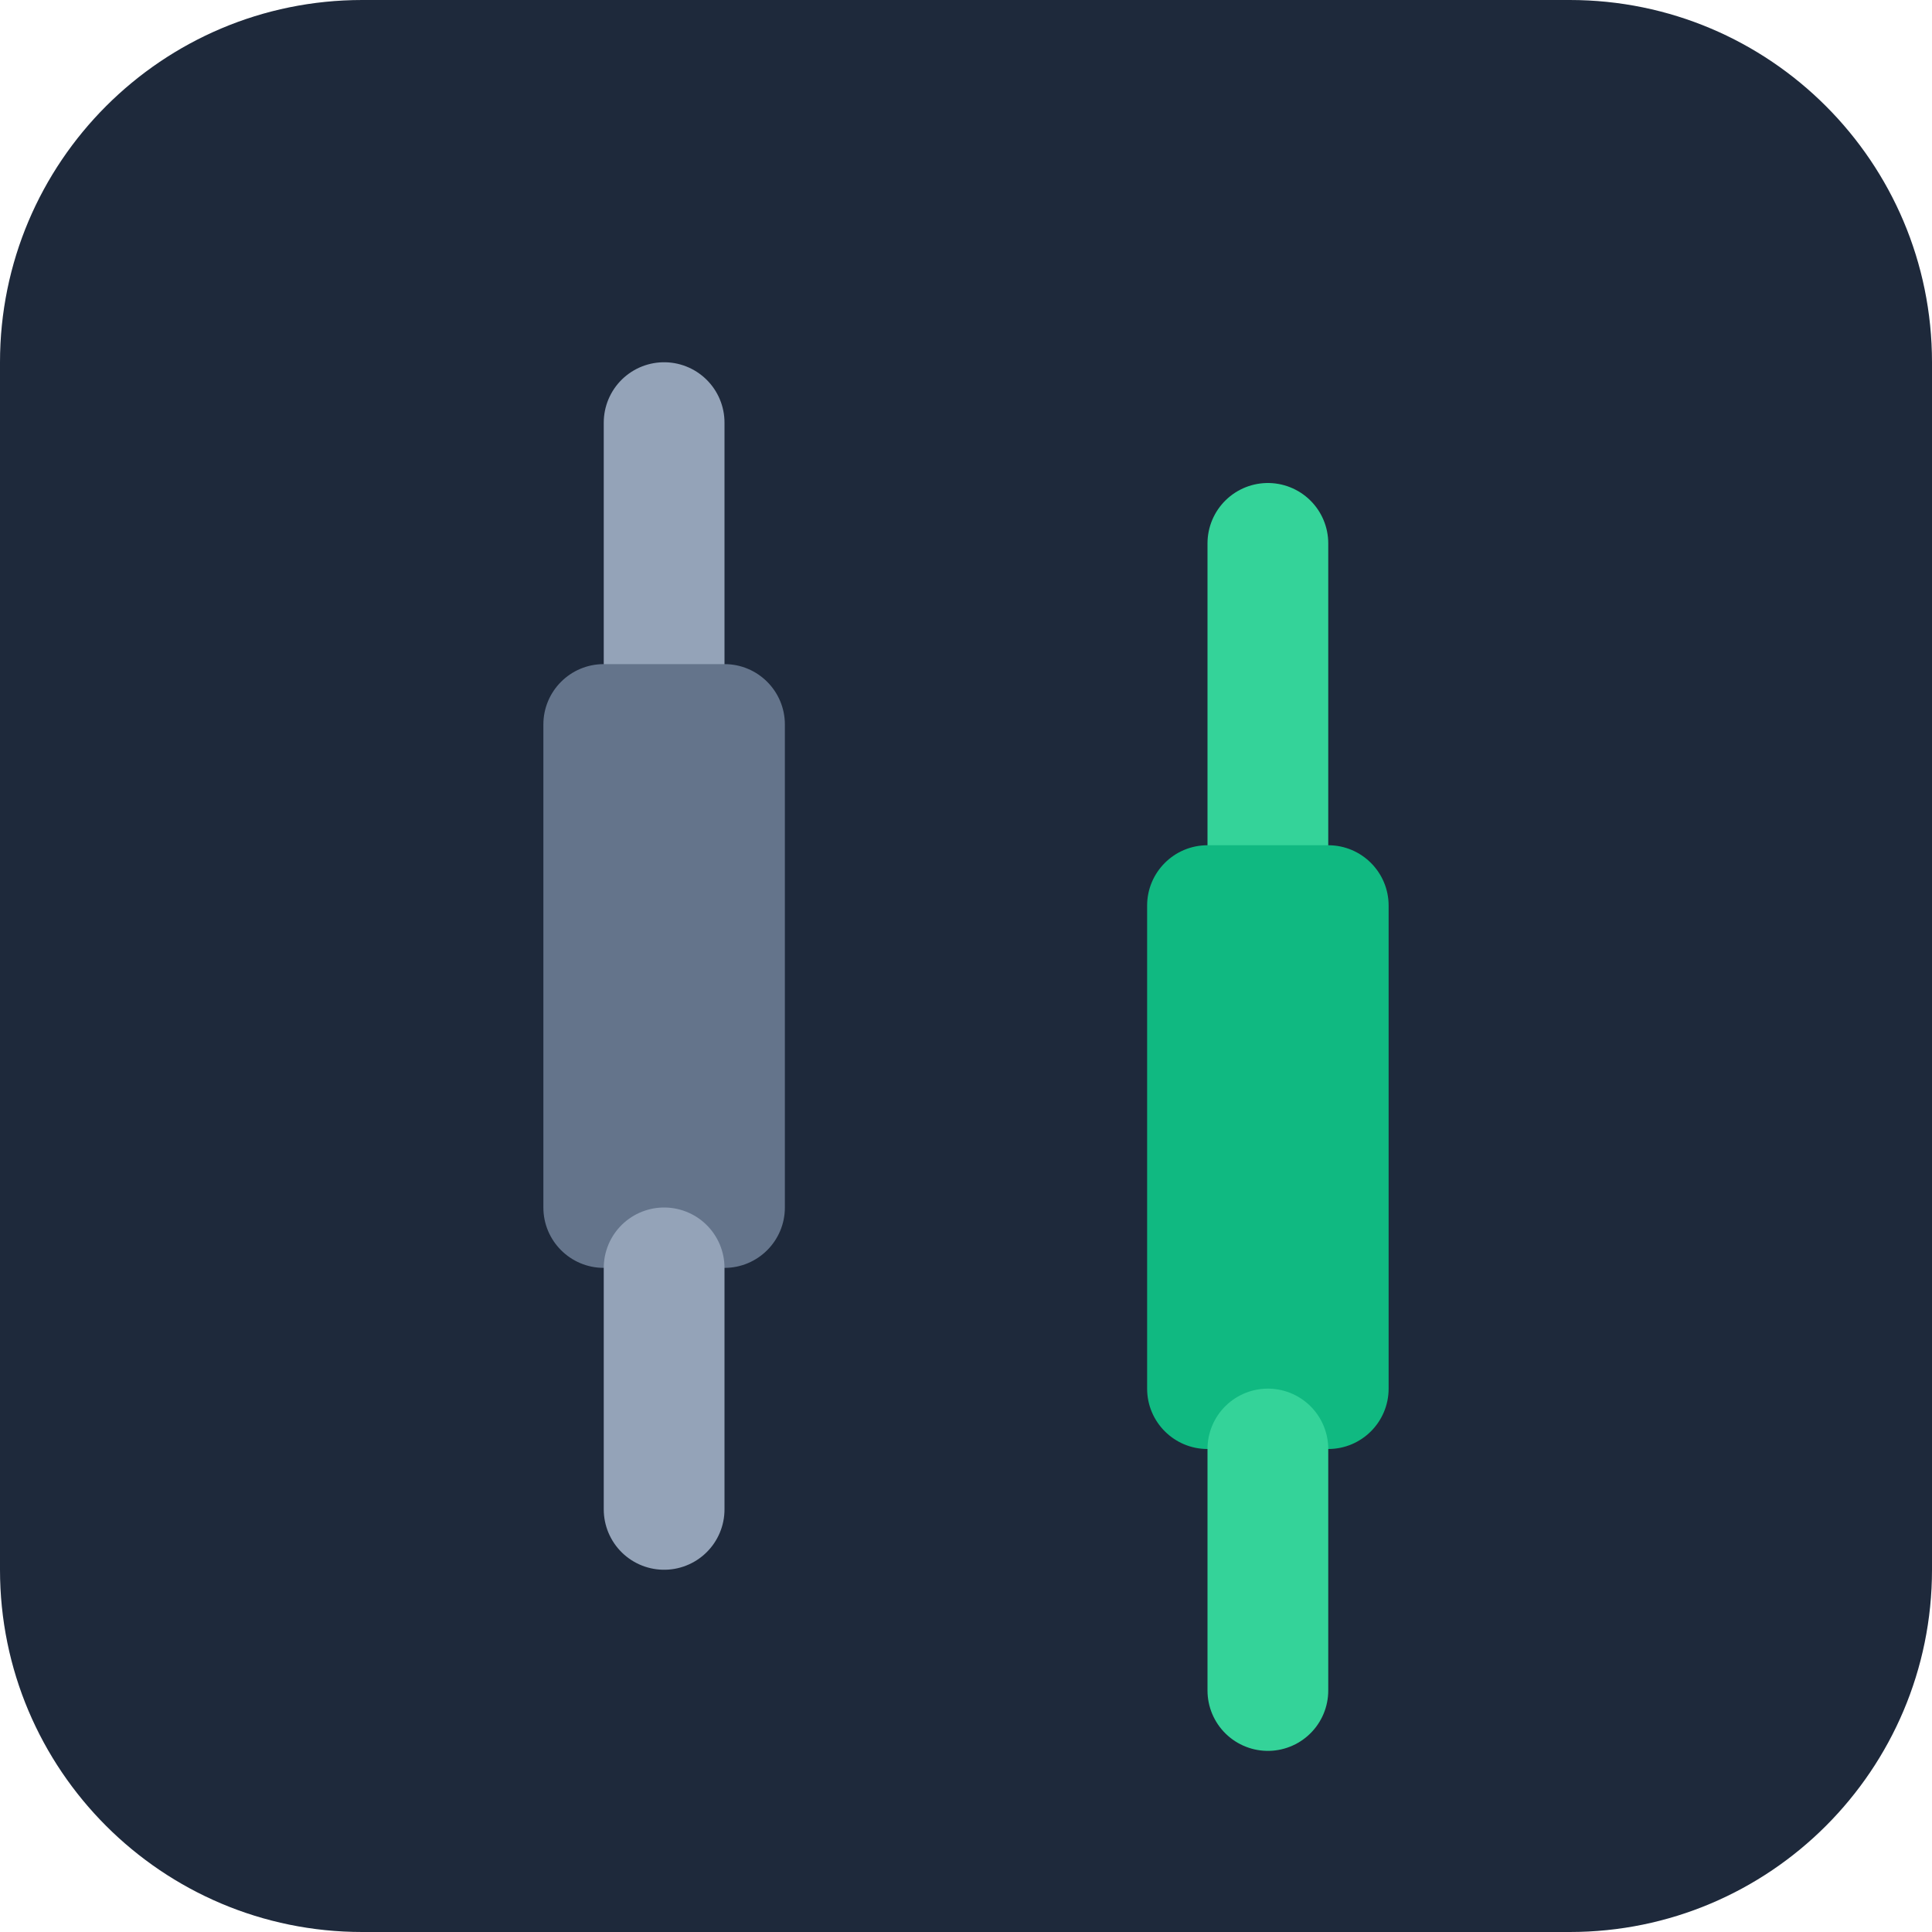
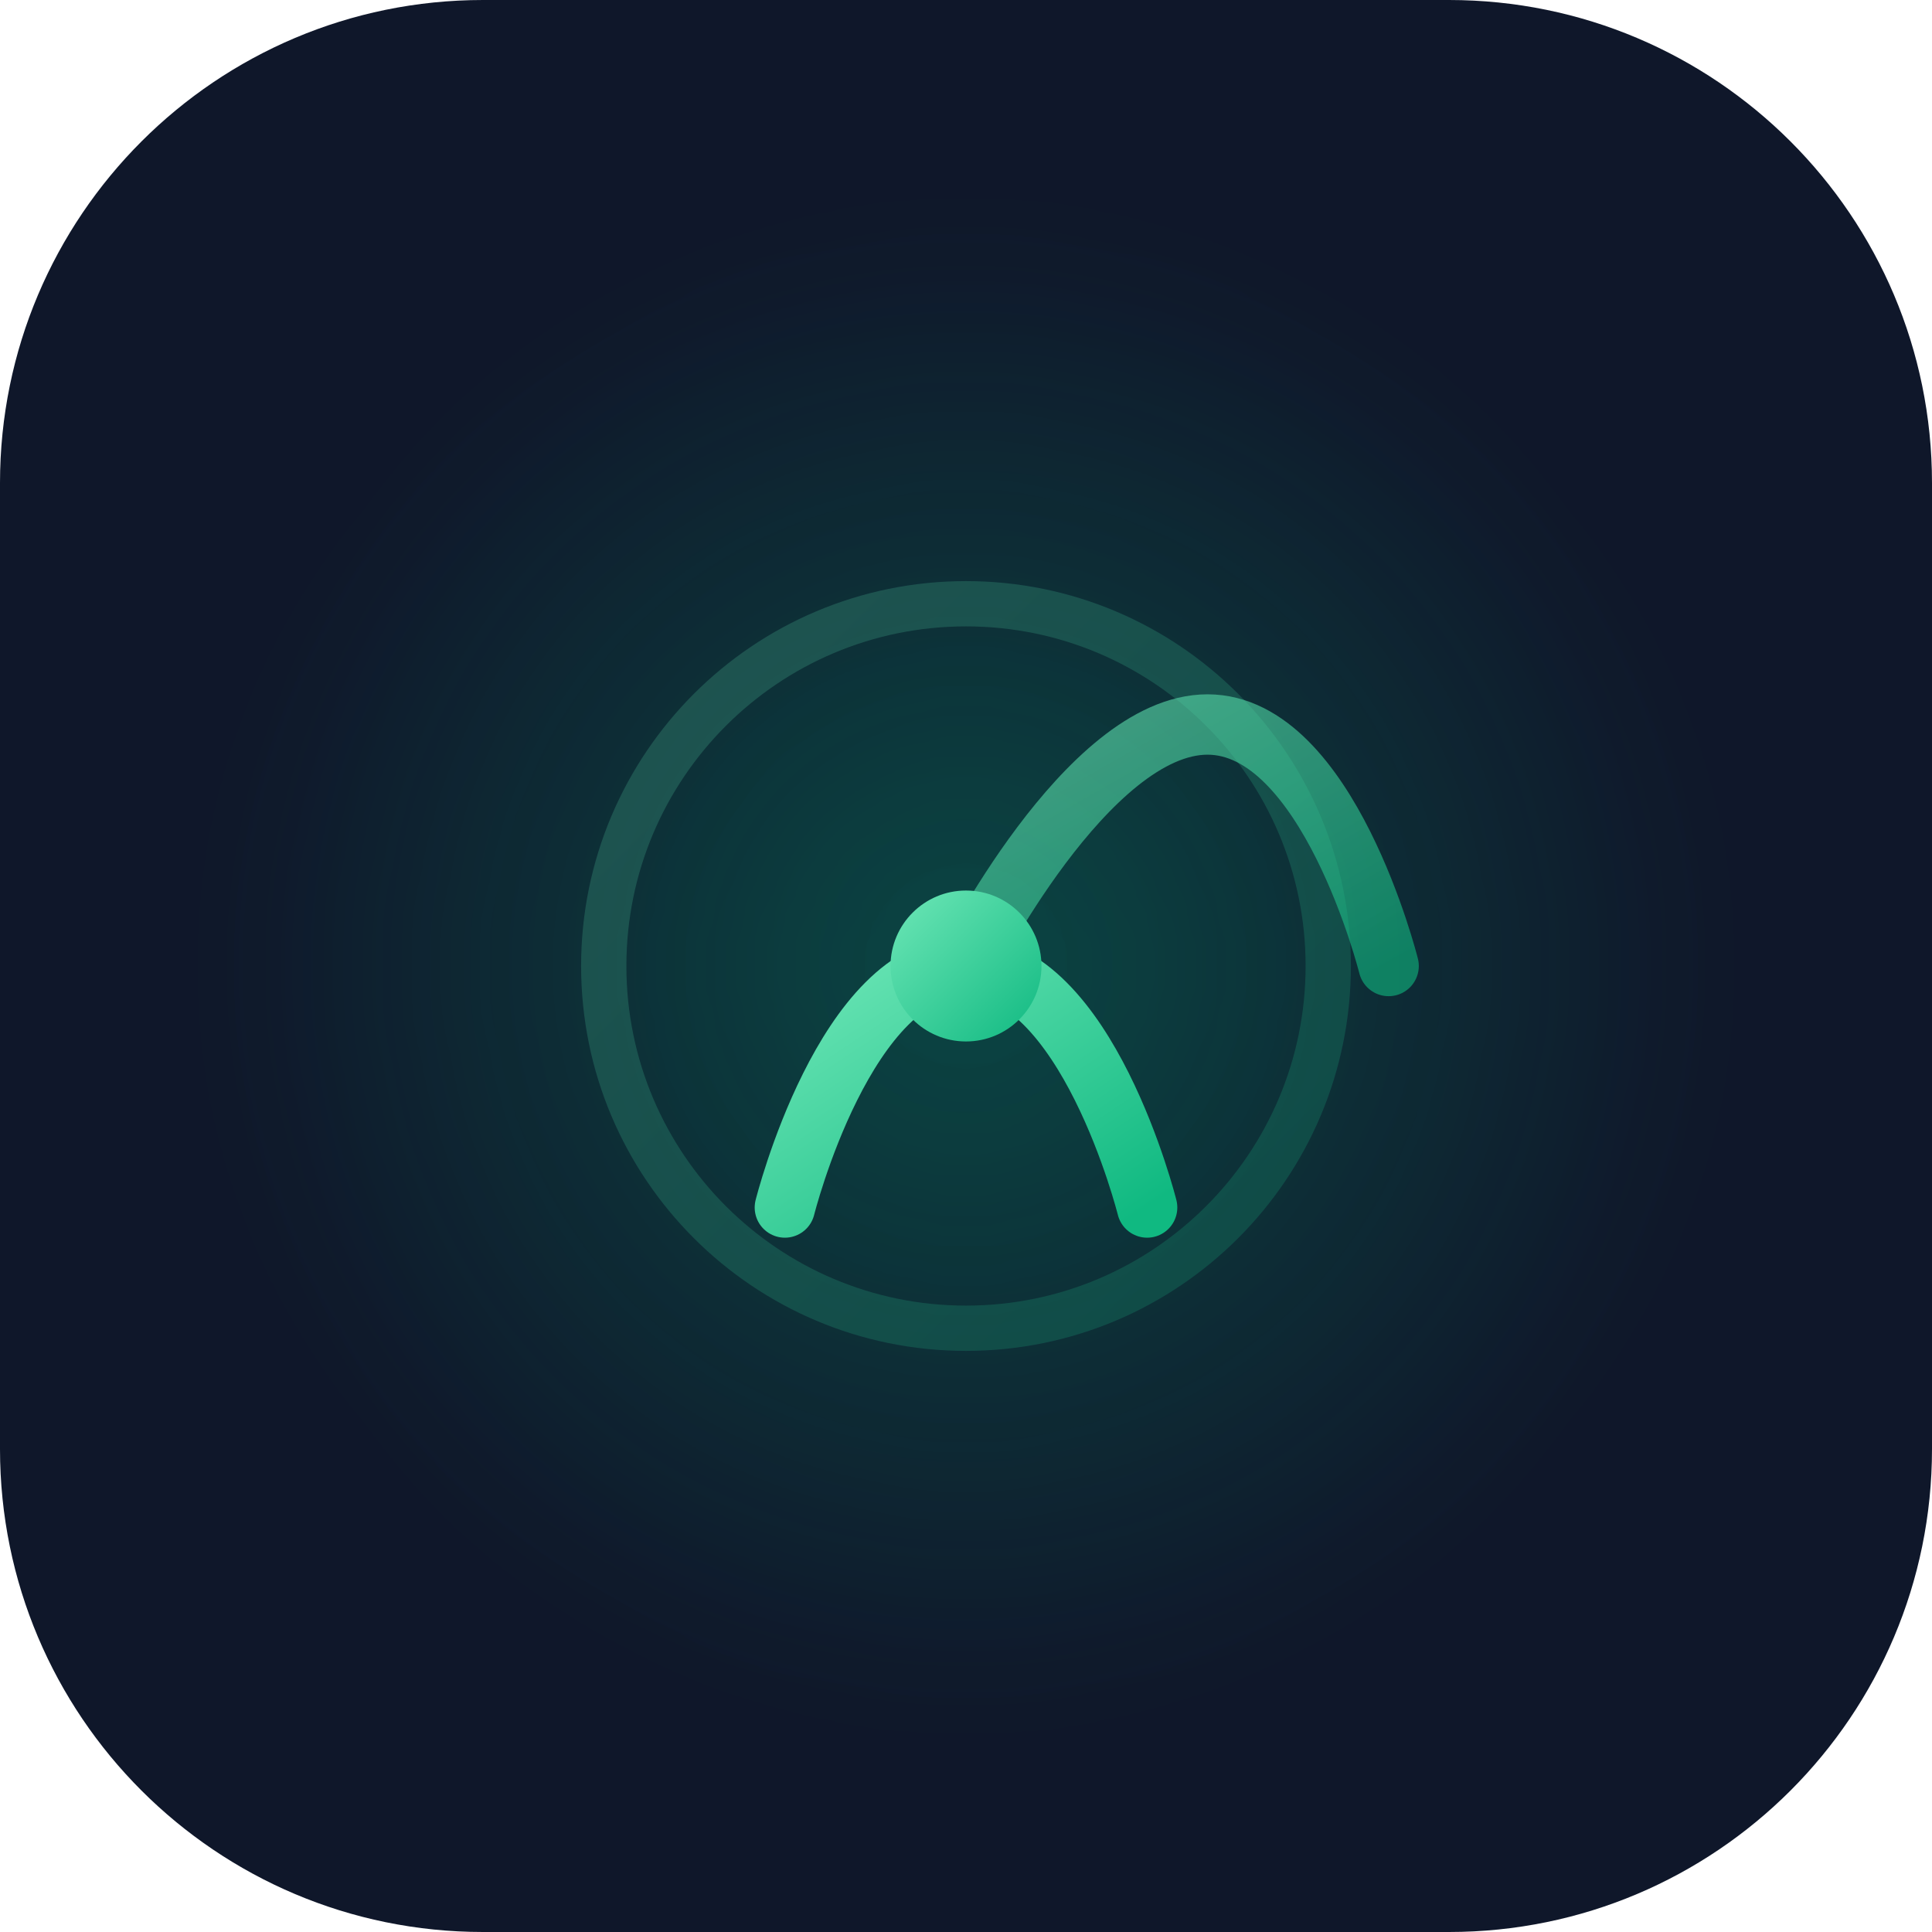
- <svg xmlns="http://www.w3.org/2000/svg" width="512" height="512" viewBox="0 0 64 64" fill="none">
-   <rect width="64" height="64" rx="12" fill="#1e293b" />
-   <g>
-     <path d="M22 14V22" stroke="#94a3b8" stroke-width="4" stroke-linecap="round" />
-     <rect x="18" y="22" width="8" height="20" rx="2" fill="#64748b" />
-     <path d="M22 42V50" stroke="#94a3b8" stroke-width="4" stroke-linecap="round" />
+ <svg xmlns="http://www.w3.org/2000/svg" width="512" height="512" viewBox="0 0 512 512" fill="none">
+   <rect width="512" height="512" rx="128" fill="#0f172a" />
+   <defs>
+     <radialGradient id="glow" cx="50%" cy="50%" r="50%" fx="50%" fy="50%">
+       <stop offset="0%" stop-color="#10b981" stop-opacity="0.3" />
+       <stop offset="100%" stop-color="#10b981" stop-opacity="0" />
+     </radialGradient>
+     <linearGradient id="alphaGradient" x1="0%" y1="0%" x2="100%" y2="100%">
+       <stop offset="0%" stop-color="#6ee7b7" />
+       <stop offset="100%" stop-color="#10b981" />
+     </linearGradient>
+     <filter id="blur" x="-20%" y="-20%" width="140%" height="140%">
+       <feGaussianBlur in="SourceGraphic" stdDeviation="15" />
+     </filter>
+   </defs>
+   <circle cx="256" cy="256" r="200" fill="url(#glow)" filter="url(#blur)" />
+   <g transform="translate(128, 128) scale(0.5)">
+     <path d="M448 256C448 362.035 362.035 448 256 448C149.965 448 64 362.035 64 256C64 149.965 149.965 64 256 64C362.035 64 448 149.965 448 256Z" stroke="url(#alphaGradient)" stroke-width="24" stroke-linecap="round" opacity="0.2" />
+     <path d="M160 384C160 384 192 256 256 256C320 256 352 384 352 384" stroke="url(#alphaGradient)" stroke-width="32" stroke-linecap="round" stroke-linejoin="round" />
+     <path d="M256 256C256 256 320 128 384 128C448 128 480 256 480 256" stroke="url(#alphaGradient)" stroke-width="32" stroke-linecap="round" stroke-linejoin="round" opacity="0.6" />
+     <circle cx="256" cy="256" r="40" fill="url(#alphaGradient)" />
  </g>
-   <g>
-     <path d="M42 18V28" stroke="#34d399" stroke-width="4" stroke-linecap="round" />
-     <rect x="38" y="28" width="8" height="20" rx="2" fill="#10b981" />
-     <path d="M42 48V56" stroke="#34d399" stroke-width="4" stroke-linecap="round" />
-   </g>
+   <circle cx="256" cy="256" r="192" fill="none" stroke="none" />
</svg>
